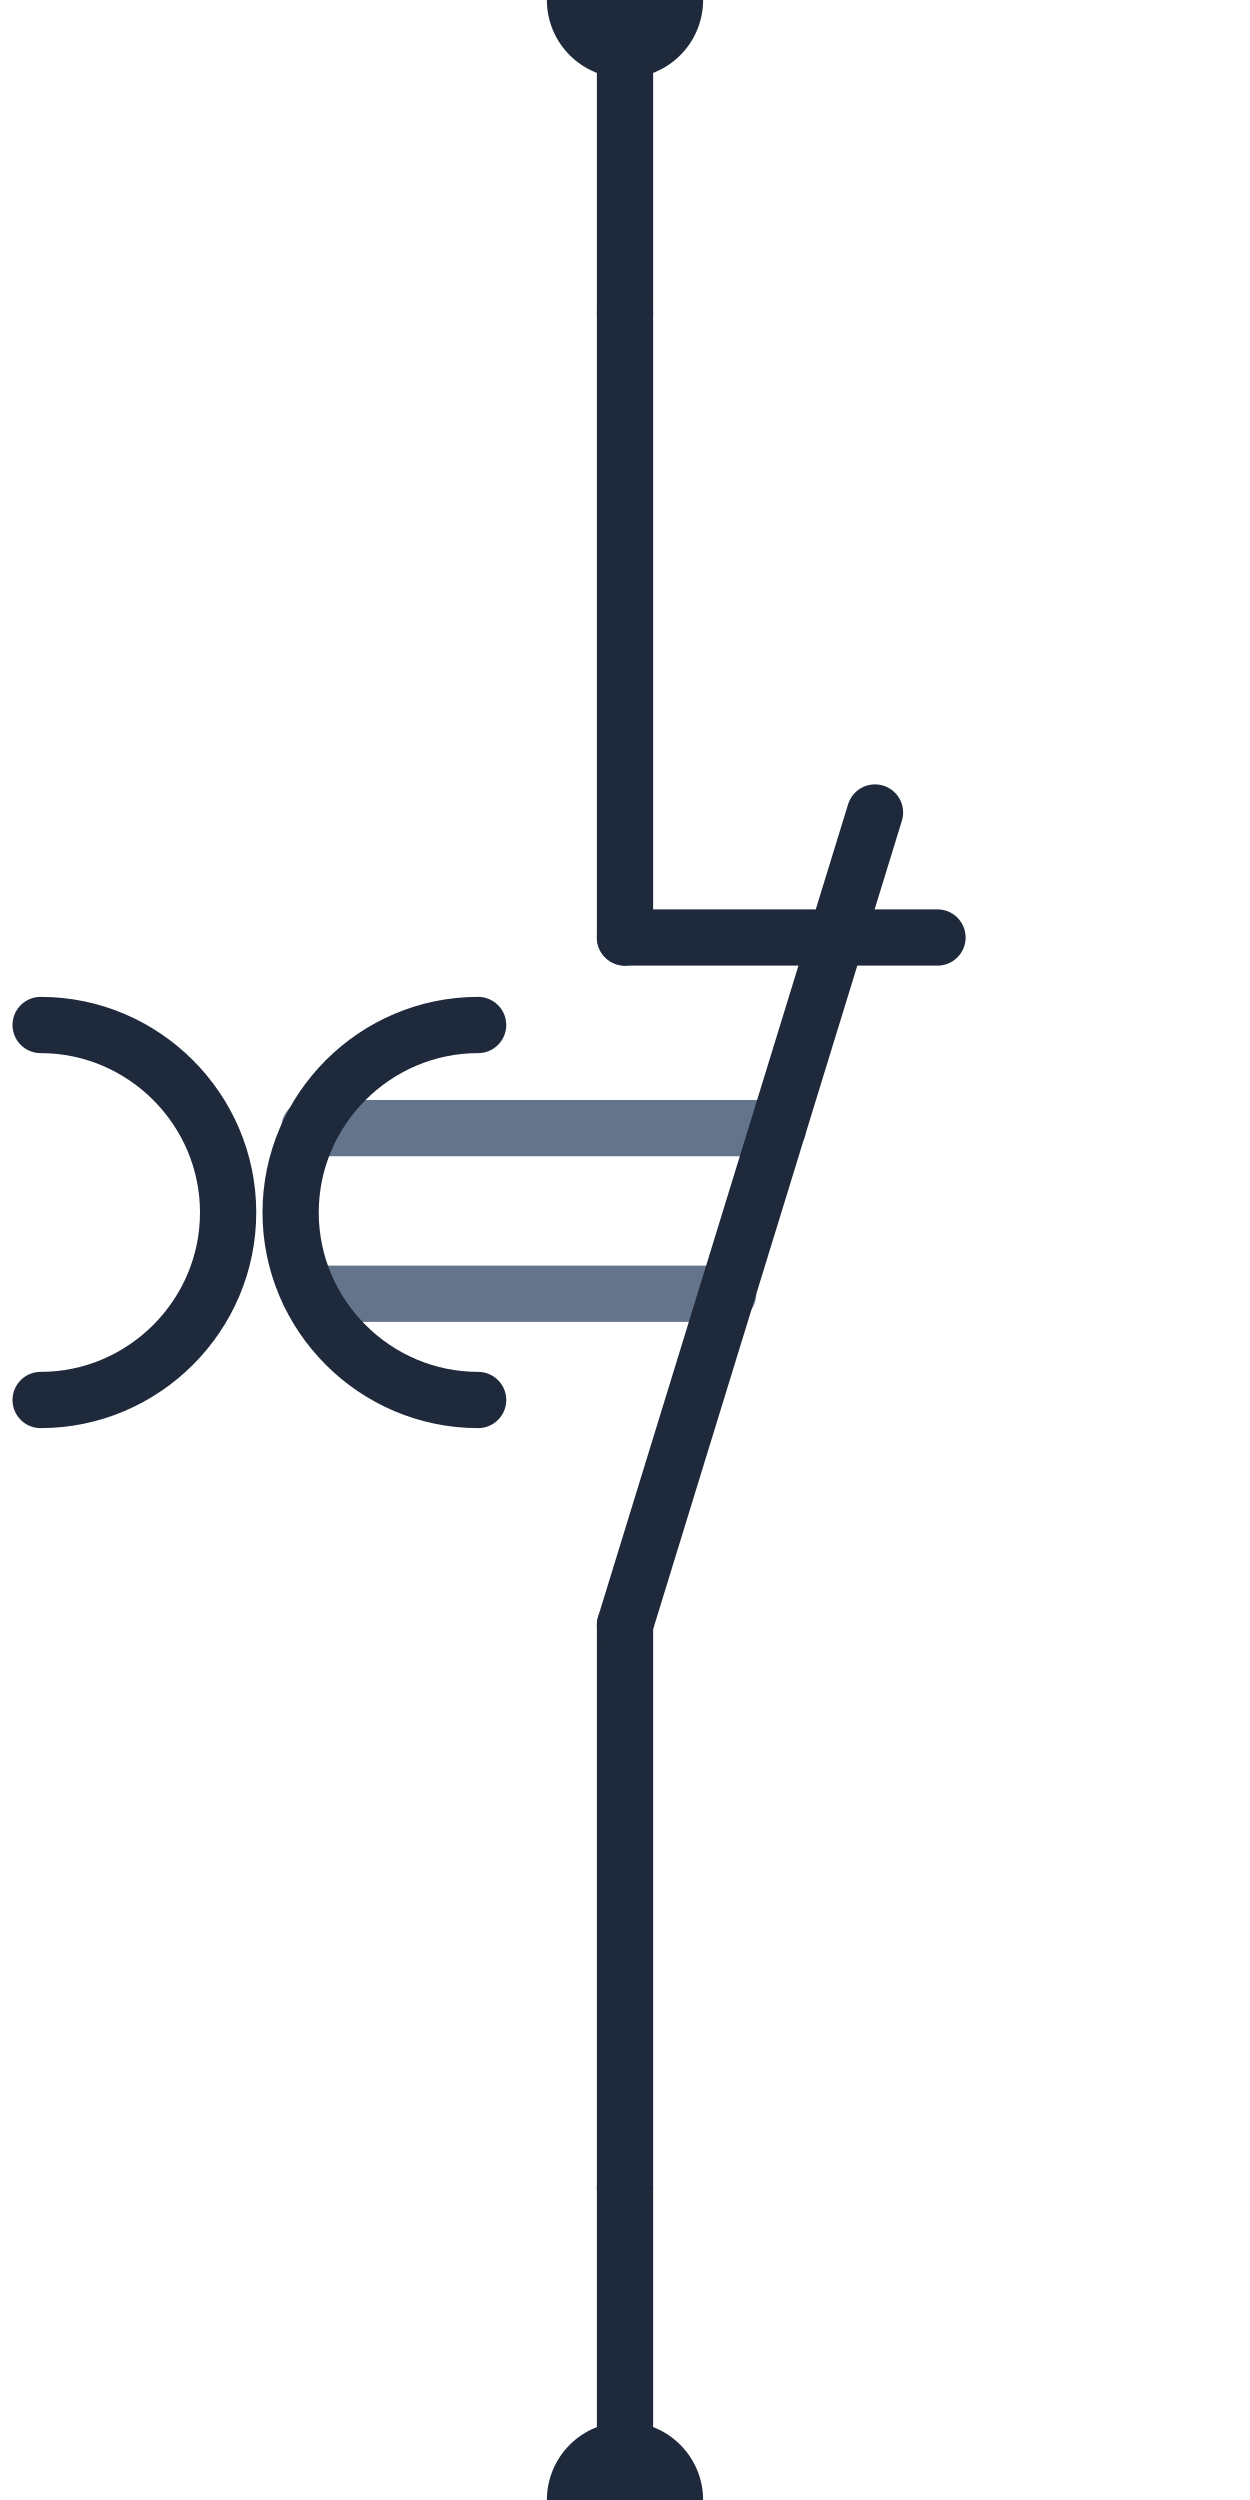
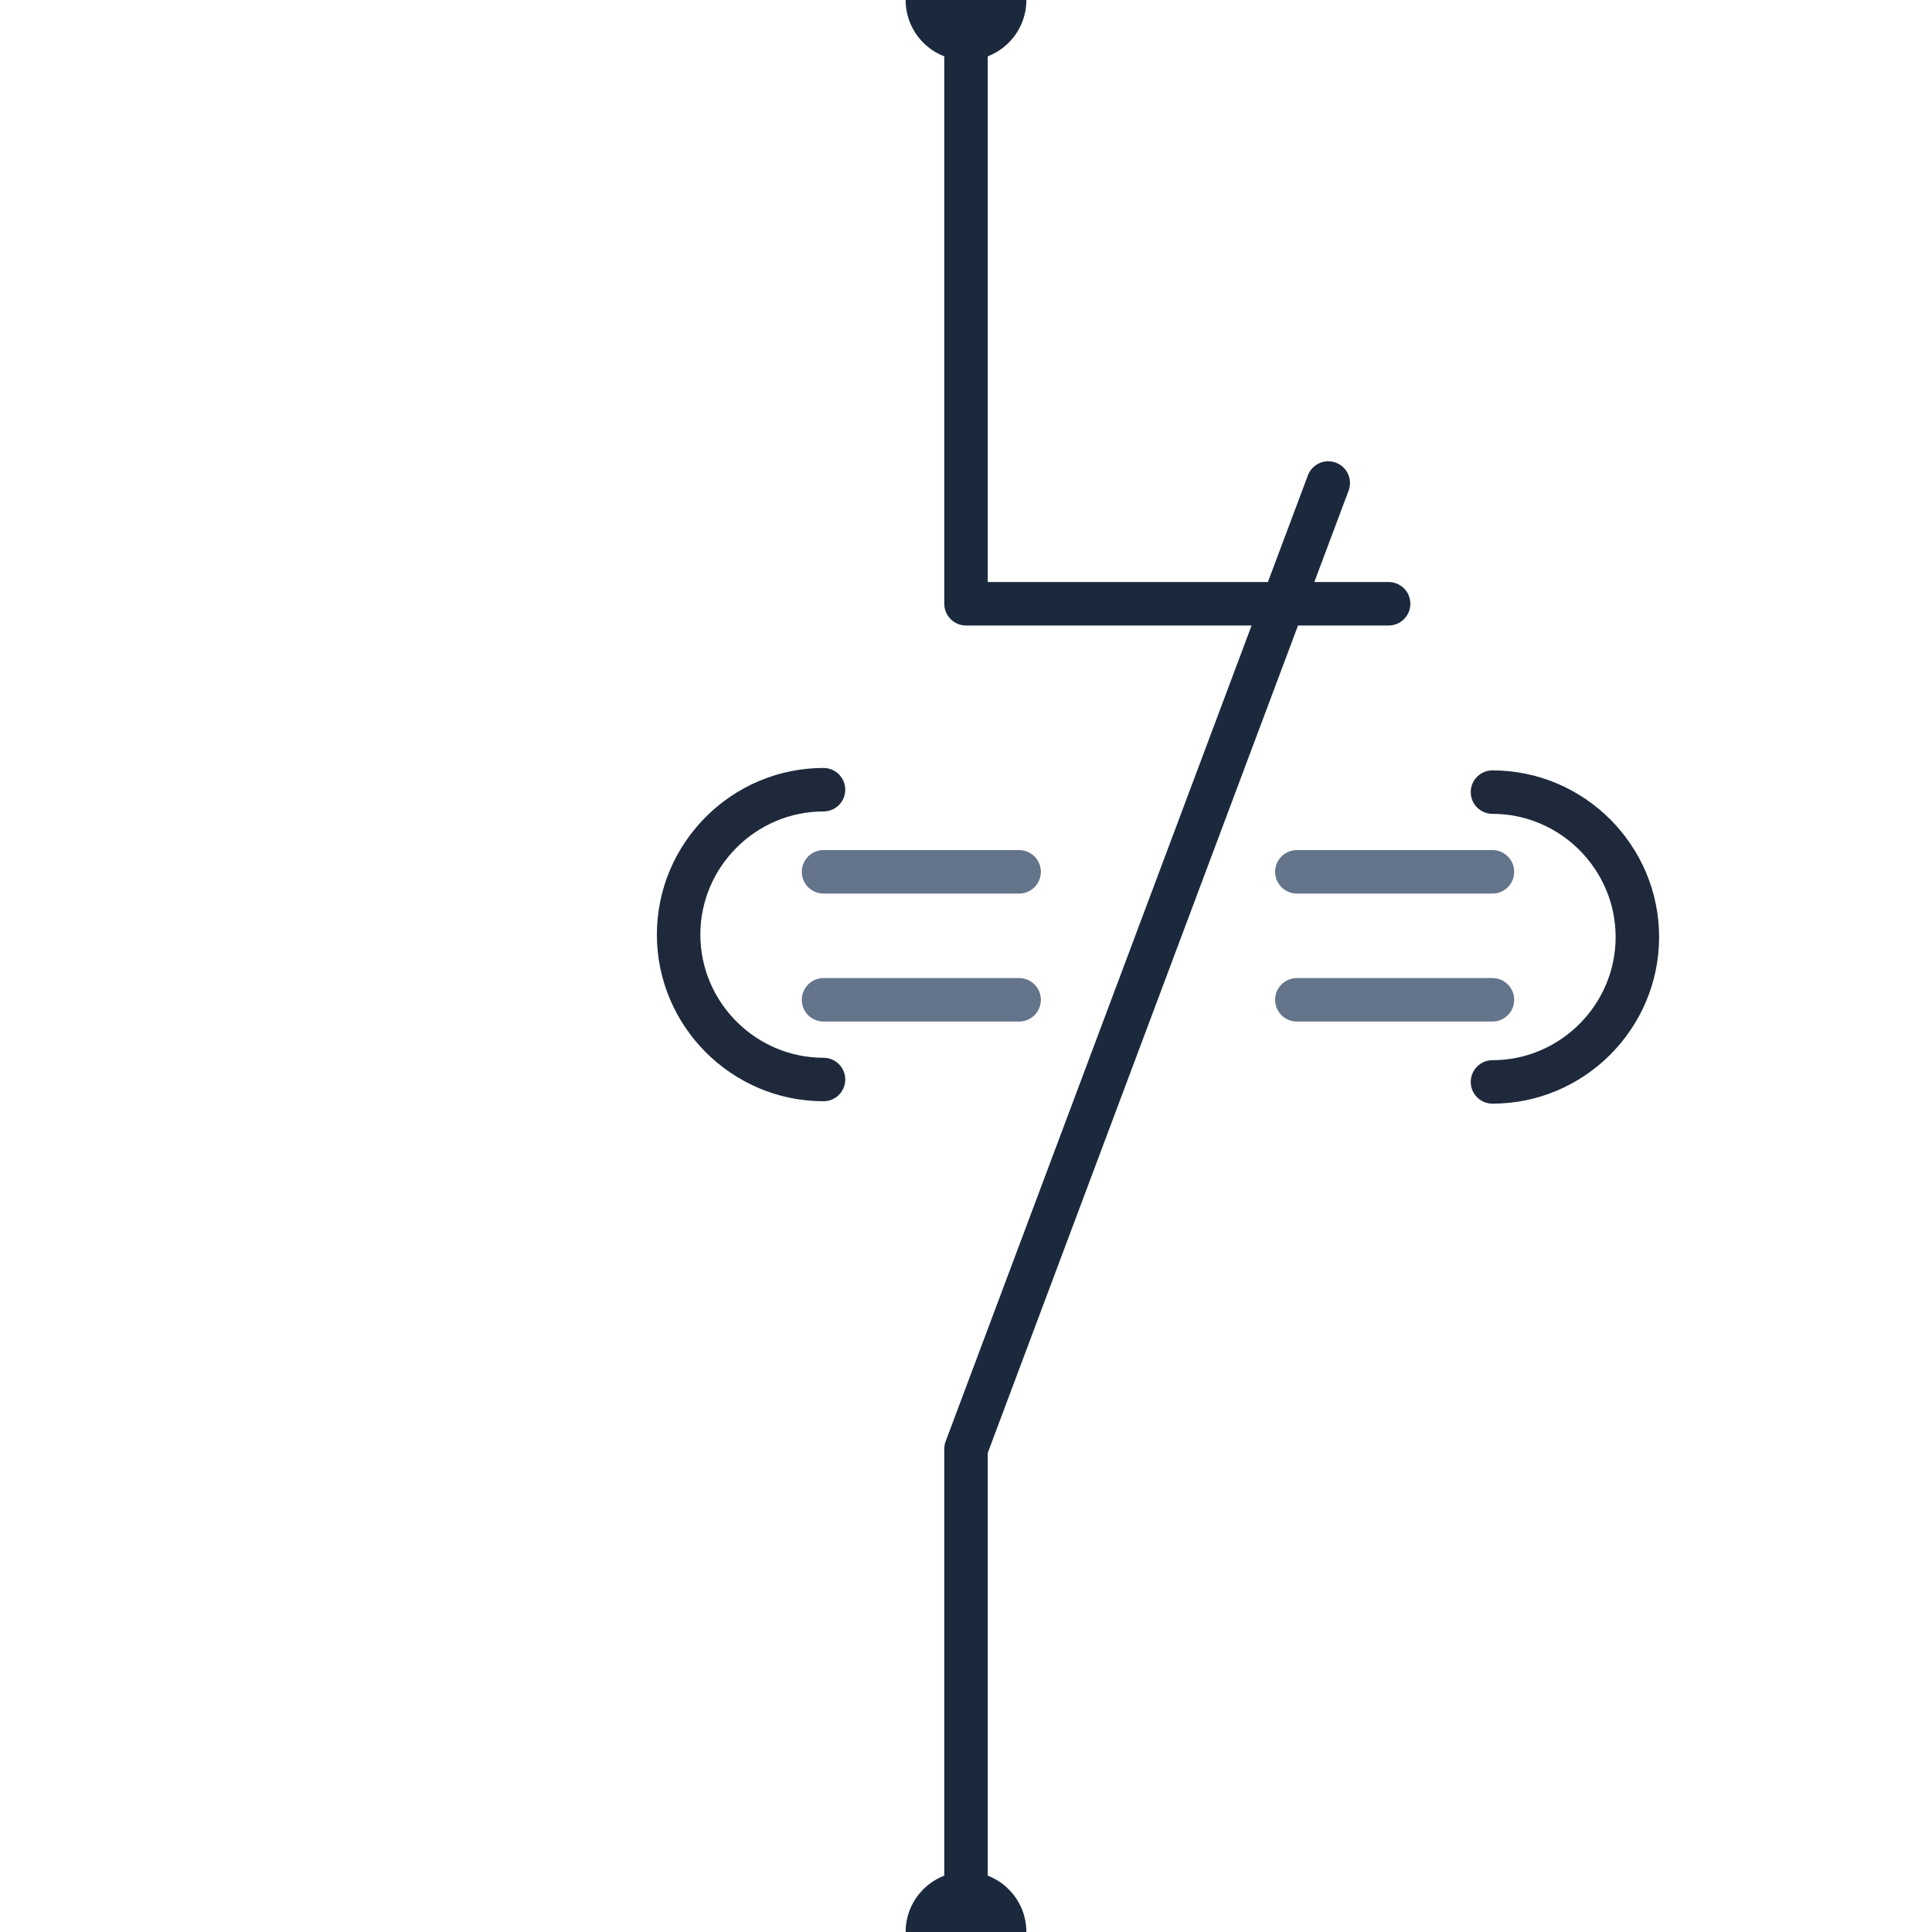
- <svg xmlns="http://www.w3.org/2000/svg" id="Capa_1" version="1.1" viewBox="0 0 40 80" height="80" width="40">
+ <svg xmlns="http://www.w3.org/2000/svg" id="Capa_1" version="1.1" viewBox="0 0 80 80">
  <defs>
    <style>
      .st0 {
        stroke: #1e293b;
      }

-       .st0, .st1 {
+       .st0, .st1, .st2 {
        fill: none;
        stroke-linecap: round;
        stroke-linejoin: round;
        stroke-width: 1.8px;
+       }
+ 
+       .st3 {
+         fill: #1b293d;
      }

      .st1 {
        stroke: #64748b;
      }

      .st2 {
-         fill: #1e293b;
+         stroke: #1b293d;
      }
    </style>
  </defs>
-   <circle id="terminal_55" class="st2" cx="20" r="2.5" cy="0" />
-   <circle id="terminal_56" class="st2" cx="20" cy="80" r="2.5" />
-   <line x1="20" y1="0" x2="20" y2="10" stroke="#1e293b" stroke-width="1.8" stroke-linecap="round" />
-   <line x1="20" y1="70" x2="20" y2="80" stroke="#1e293b" stroke-width="1.8" stroke-linecap="round" />
-   <g transform="translate(0, 10)">
-     <g>
-       <line class="st1" x1="9.9" y1="26.1" x2="24.9" y2="26.1" />
-       <line class="st1" x1="9.9" y1="31.4" x2="23.3" y2="31.4" />
-     </g>
-     <path class="st0" d="M15.3,34.8c-3.3,0-6-2.7-6-6s2.7-6,6-6" />
-     <path class="st0" d="M1.3,34.8c3.3,0,6-2.7,6-6s-2.7-6-6-6" />
-     <g>
-       <line class="st0" x1="20" x2="20" y2="20" />
-       <line class="st0" x1="20" y1="20" x2="30" y2="20" />
-       <line class="st0" x1="20" y1="42" x2="20" y2="60" />
-       <line class="st0" x1="20" y1="42" x2="28" y2="16" />
-     </g>
+   <g>
+     <line class="st1" x1="61.8" y1="41.4" x2="53.7" y2="41.4" />
+     <line class="st1" x1="61.8" y1="36.1" x2="53.7" y2="36.1" />
+   </g>
+   <path class="st0" d="M61.8,44.8c3.3,0,6-2.7,6-6s-2.7-6-6-6" />
+   <g>
+     <line class="st1" x1="34.1" y1="36.1" x2="42.2" y2="36.1" />
+     <line class="st1" x1="34.1" y1="41.4" x2="42.2" y2="41.4" />
+   </g>
+   <path class="st0" d="M34.1,32.7c-3.3,0-6,2.7-6,6s2.7,6,6,6" />
+   <g>
+     <circle id="terminal_12" class="st3" cx="40" cy="80" r="2.5" />
+     <circle id="terminal_11" class="st3" cx="40" r="2.5" />
+     <polyline class="st2" points="40 0 40 25 57.5 25" />
+     <polyline class="st2" points="55 20 40 60 40 80" />
  </g>
</svg>
